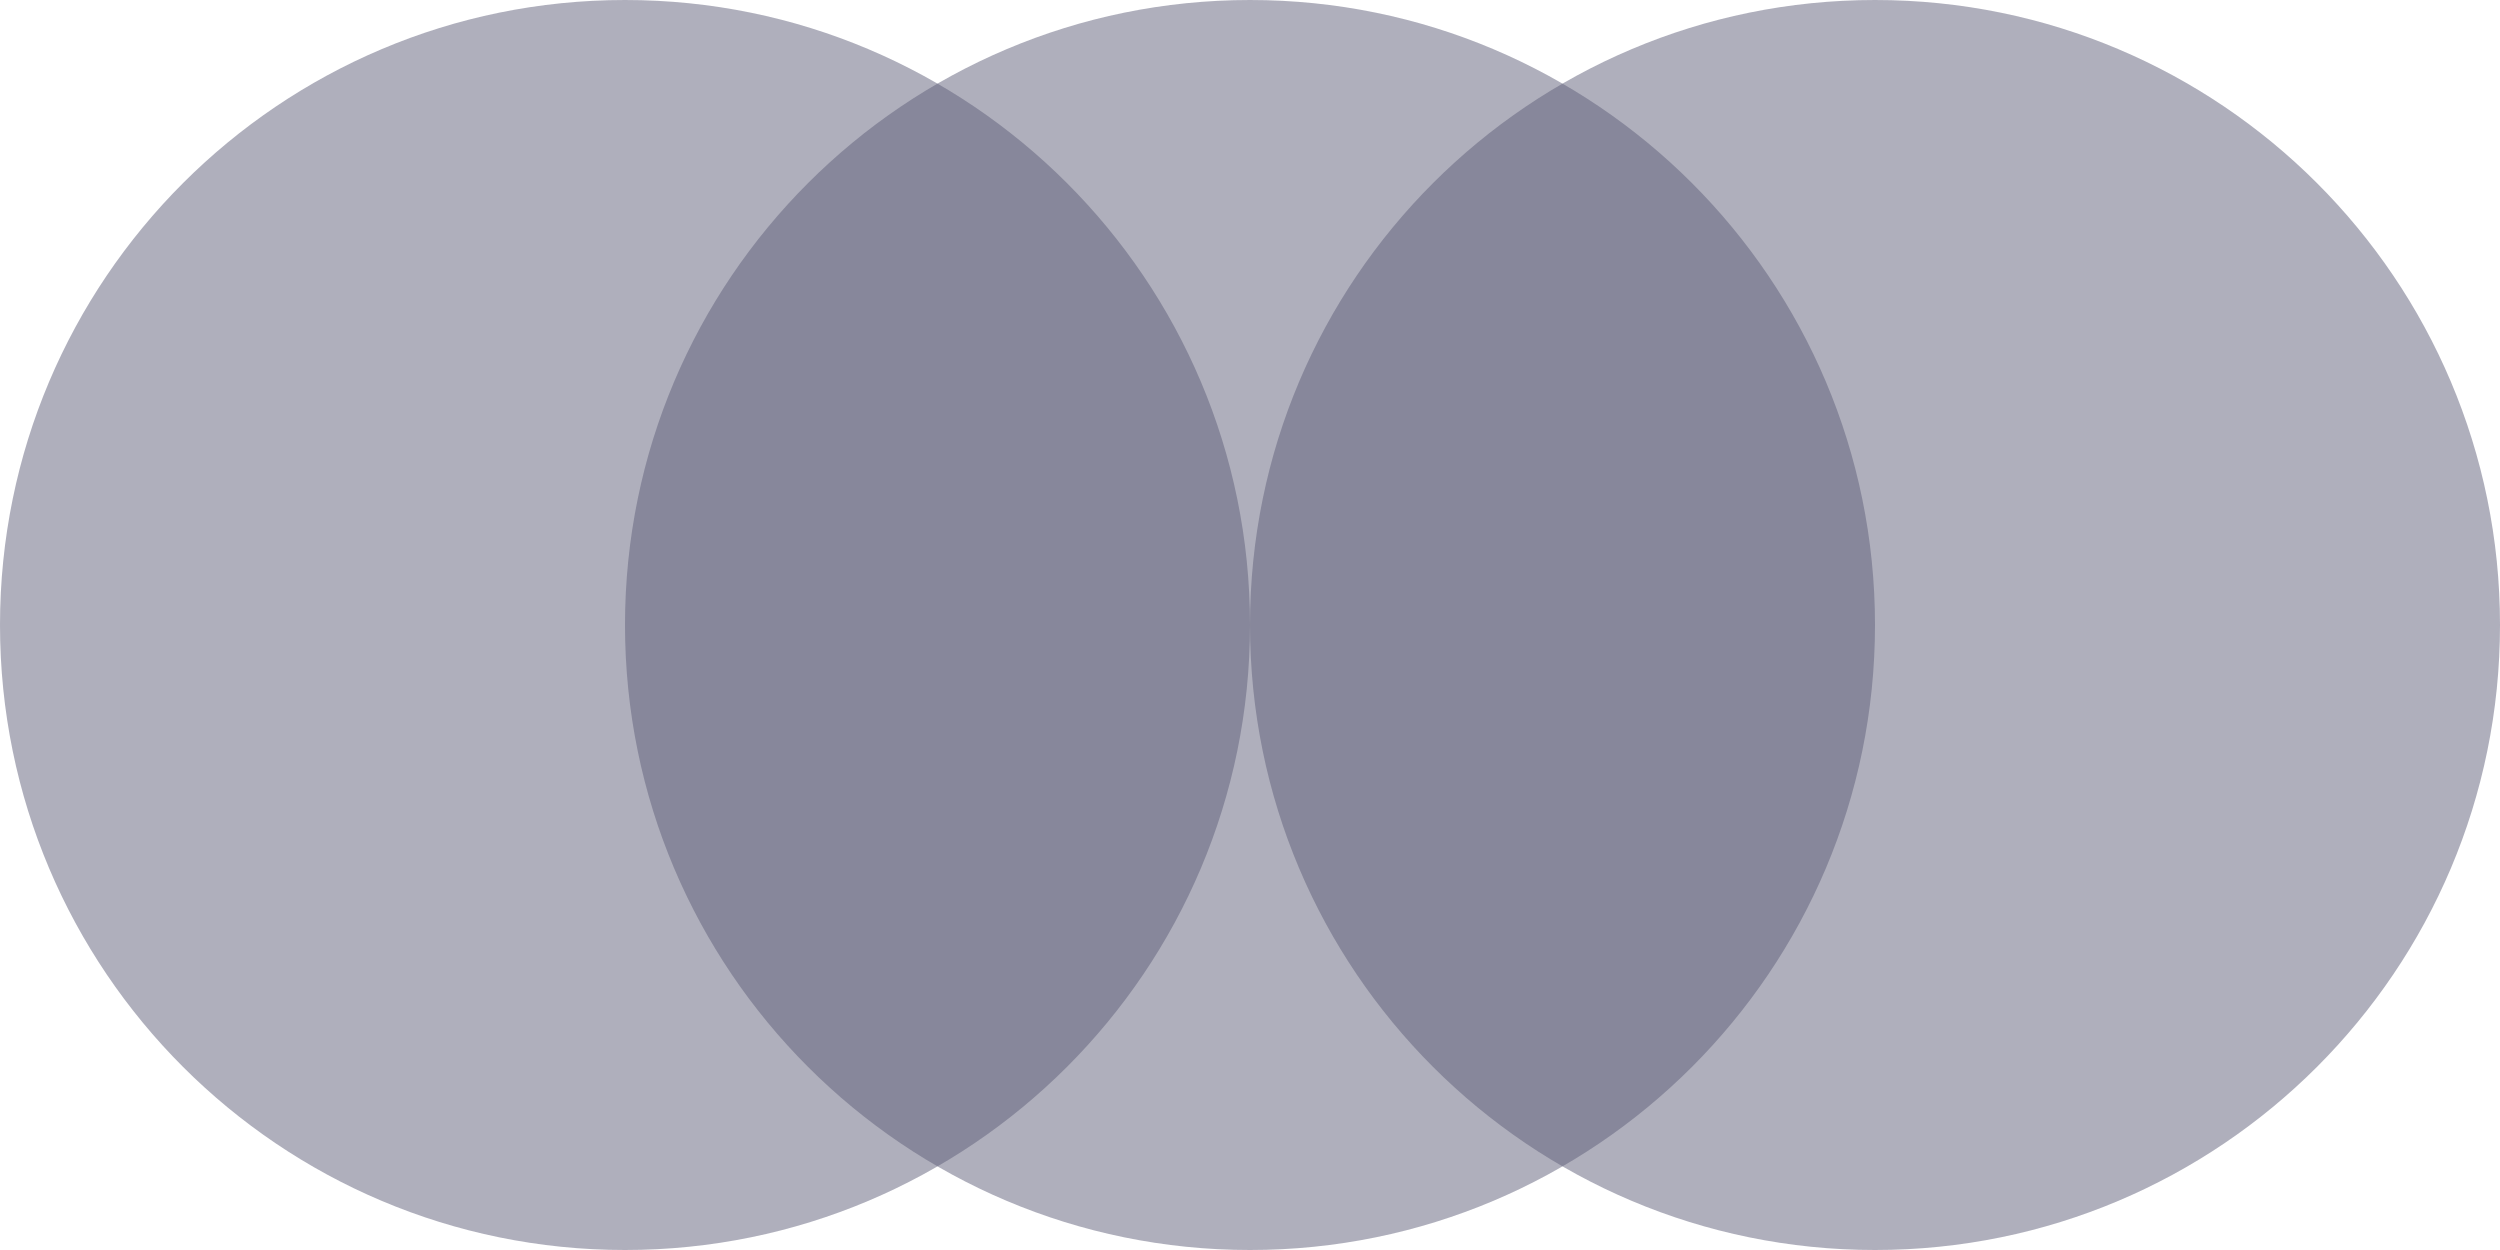
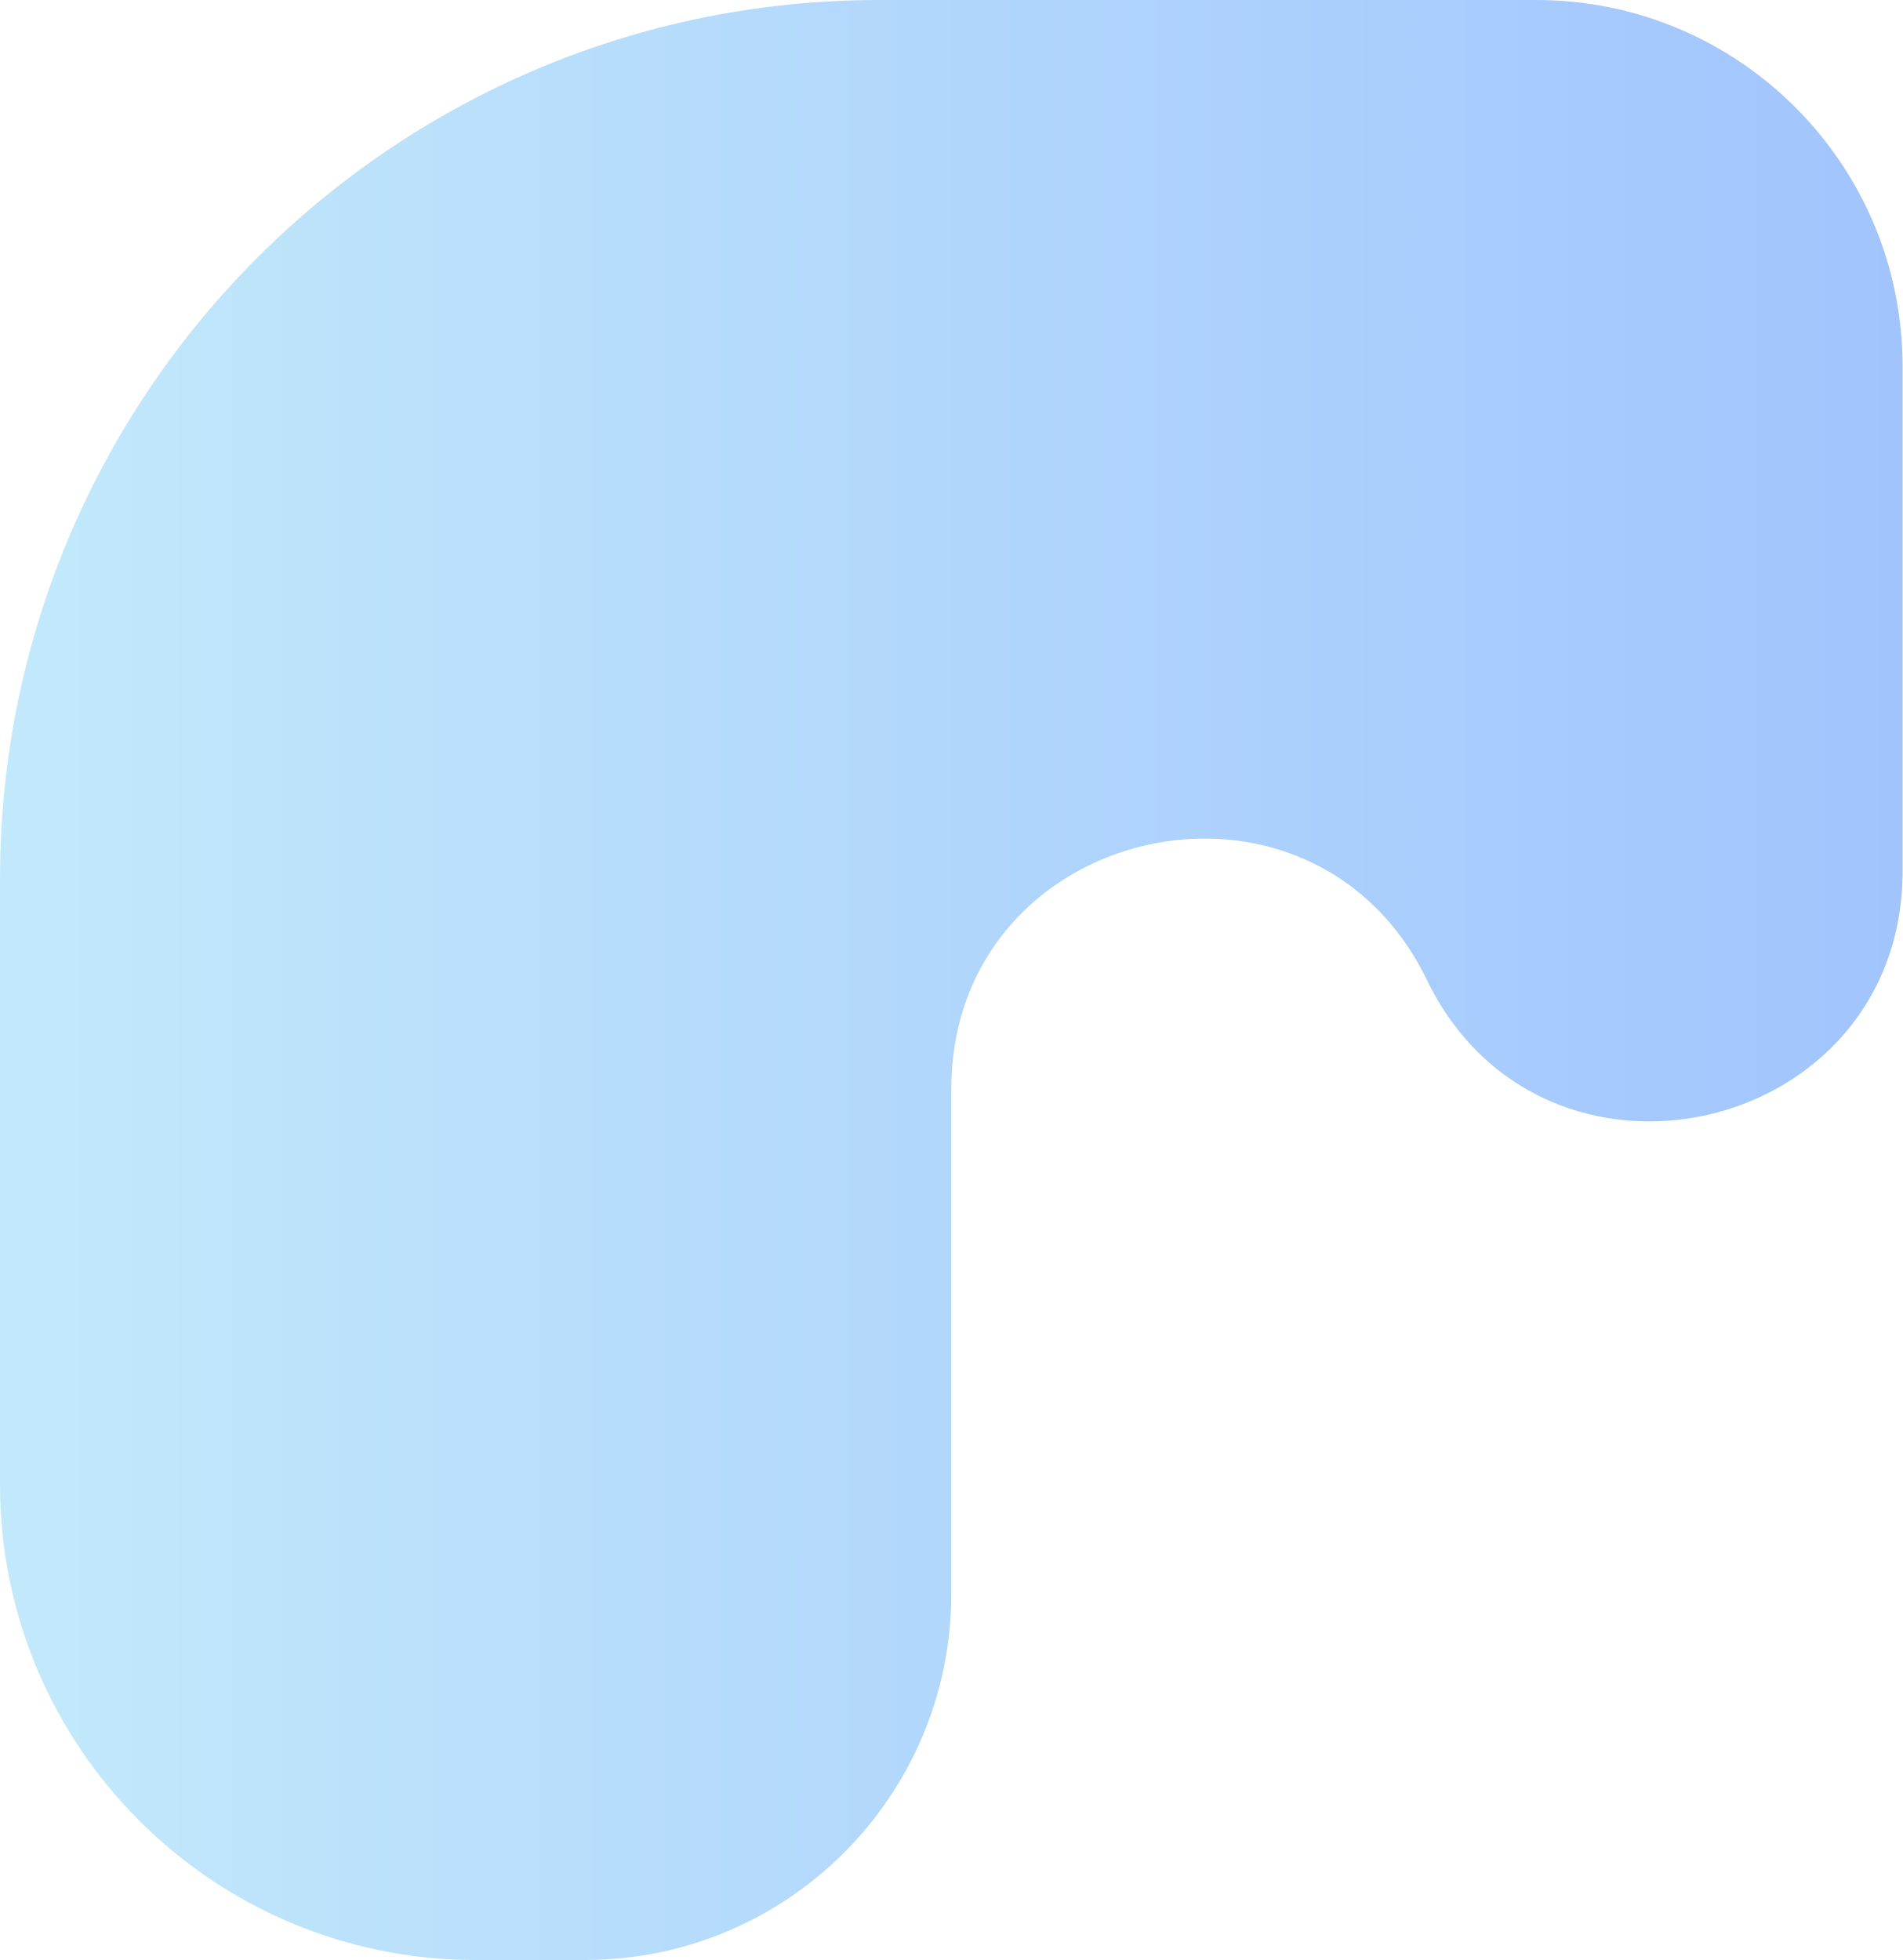
- <svg xmlns="http://www.w3.org/2000/svg" width="44" height="22" viewBox="0 0 44 22" fill="none">
-   <circle opacity="0.5" cx="11" cy="11" r="11" fill="#5F5F79" />
-   <circle opacity="0.5" cx="22" cy="11" r="11" fill="#5F5F79" />
-   <circle opacity="0.5" cx="33" cy="11" r="11" fill="#5F5F79" />
+ <svg xmlns="http://www.w3.org/2000/svg" width="132" height="136" viewBox="0 0 132 136" fill="none">
+   <path d="M132 25.416C132 11.379 120.621 0 106.584 0H61C27.311 0 1.3113e-06 27.311 1.3113e-06 61V70.376V103C1.3113e-06 121.225 14.775 136 33 136H40.584C54.621 136 66 124.621 66 110.584V75.584C66 57.142 90.948 51.408 99 68V68C107.052 84.592 132 78.858 132 60.416V25.416Z" fill="url(#paint0_linear)" />
+   <defs>
+     <linearGradient id="paint0_linear" x1="132" y1="68" x2="0" y2="68" gradientUnits="userSpaceOnUse">
+       <stop stop-color="#A1C4FD" />
+       <stop offset="1" stop-color="#C2E9FB" />
+     </linearGradient>
+   </defs>
</svg>
